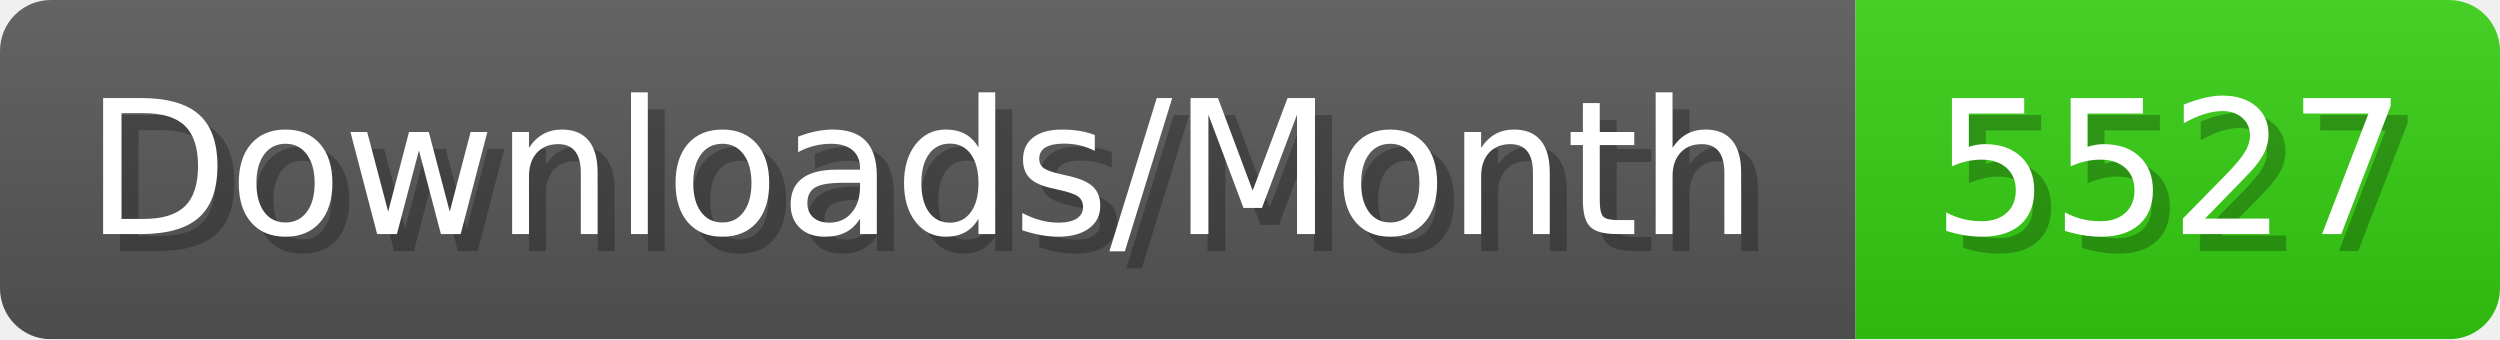
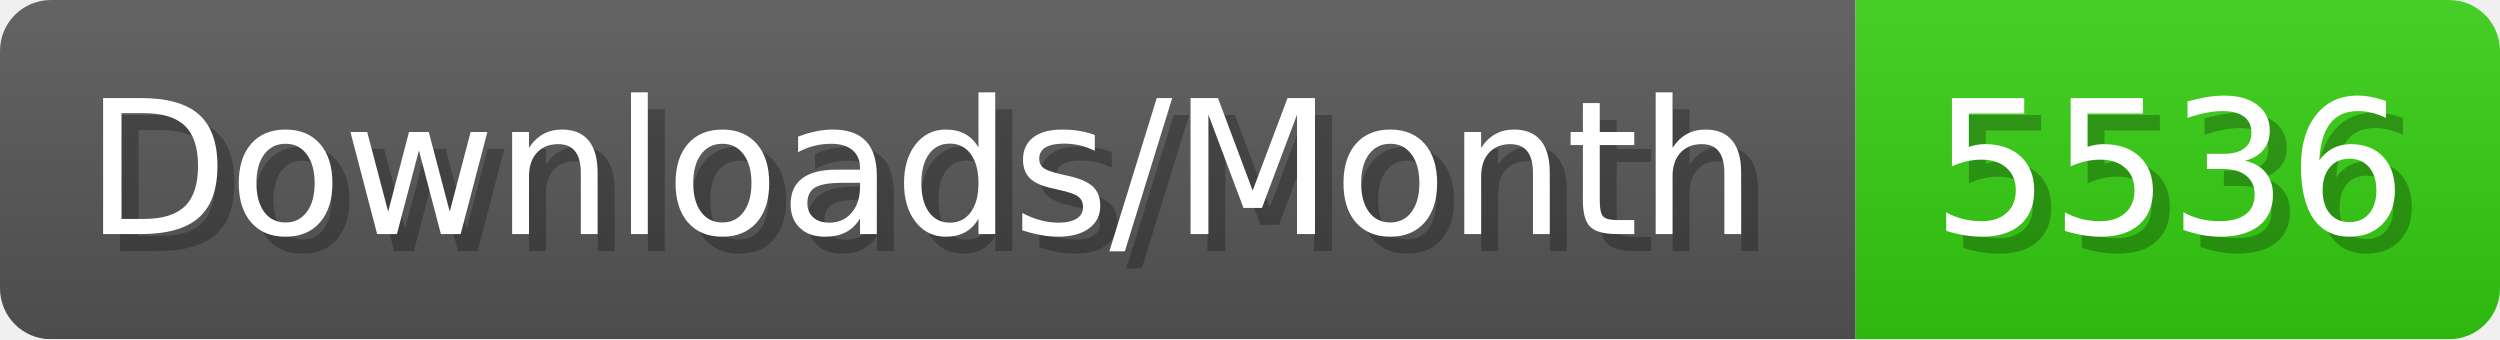
- <svg xmlns="http://www.w3.org/2000/svg" width="147.4" height="20" viewBox="0 0 1474 200" role="img" aria-label="Downloads/Month: 5527">
+ <svg xmlns="http://www.w3.org/2000/svg" width="147.4" height="20" viewBox="0 0 1474 200" role="img" aria-label="Downloads/Month: 5536">
  <linearGradient id="YlXUI" x2="0" y2="100%">
    <stop offset="0" stop-opacity=".1" stop-color="#EEE" />
    <stop offset="1" stop-opacity=".1" />
  </linearGradient>
  <mask id="JHhop">
    <rect width="1474" height="200" rx="30" fill="#FFF" />
  </mask>
  <g mask="url(#JHhop)">
    <rect width="1094" height="200" fill="#555" />
    <rect width="380" height="200" fill="#3C1" x="1094" />
    <rect width="1474" height="200" fill="url(#YlXUI)" />
  </g>
  <g aria-hidden="true" fill="#fff" text-anchor="start" font-family="Verdana,DejaVu Sans,sans-serif" font-size="110">
    <text x="60" y="148" textLength="994" fill="#000" opacity="0.25">Downloads/Month</text>
    <text x="50" y="138" textLength="994">Downloads/Month</text>
-     <text x="1149" y="148" textLength="280" fill="#000" opacity="0.25">5527</text>
-     <text x="1139" y="138" textLength="280">5527</text>
+     <text x="1149" y="148" textLength="280" fill="#000" opacity="0.25">5536</text>
+     <text x="1139" y="138" textLength="280">5536</text>
  </g>
</svg>
